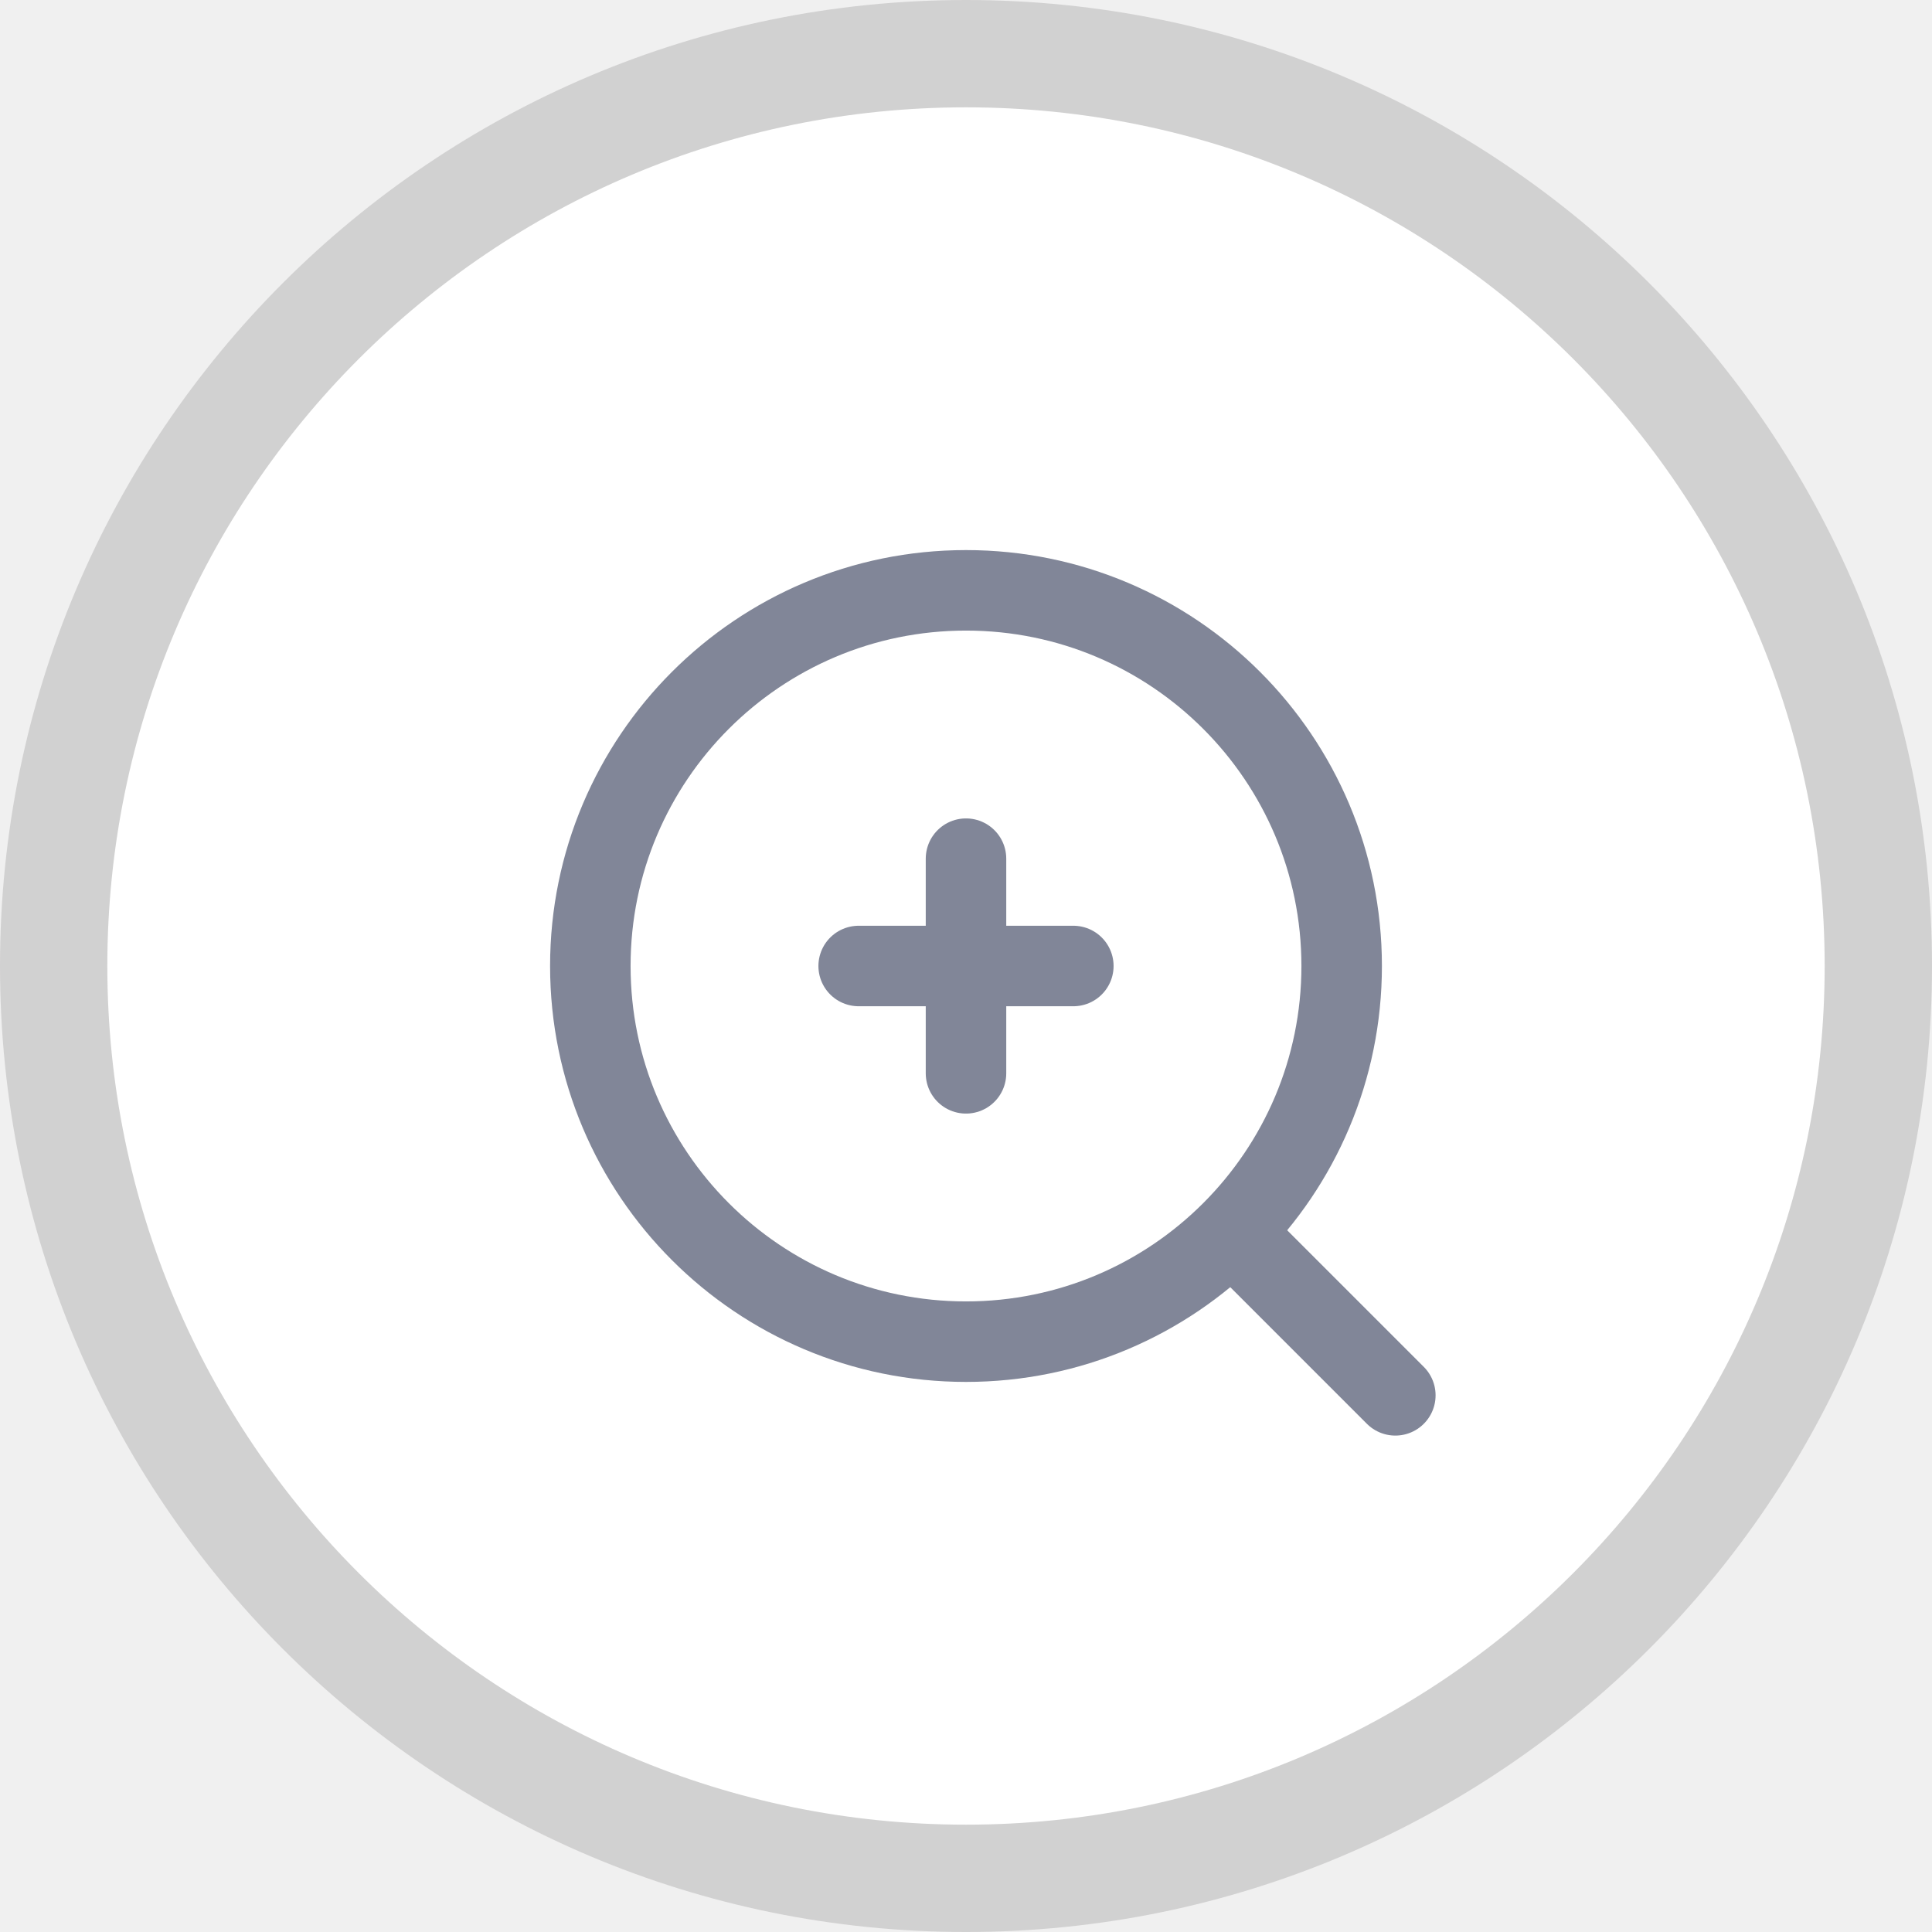
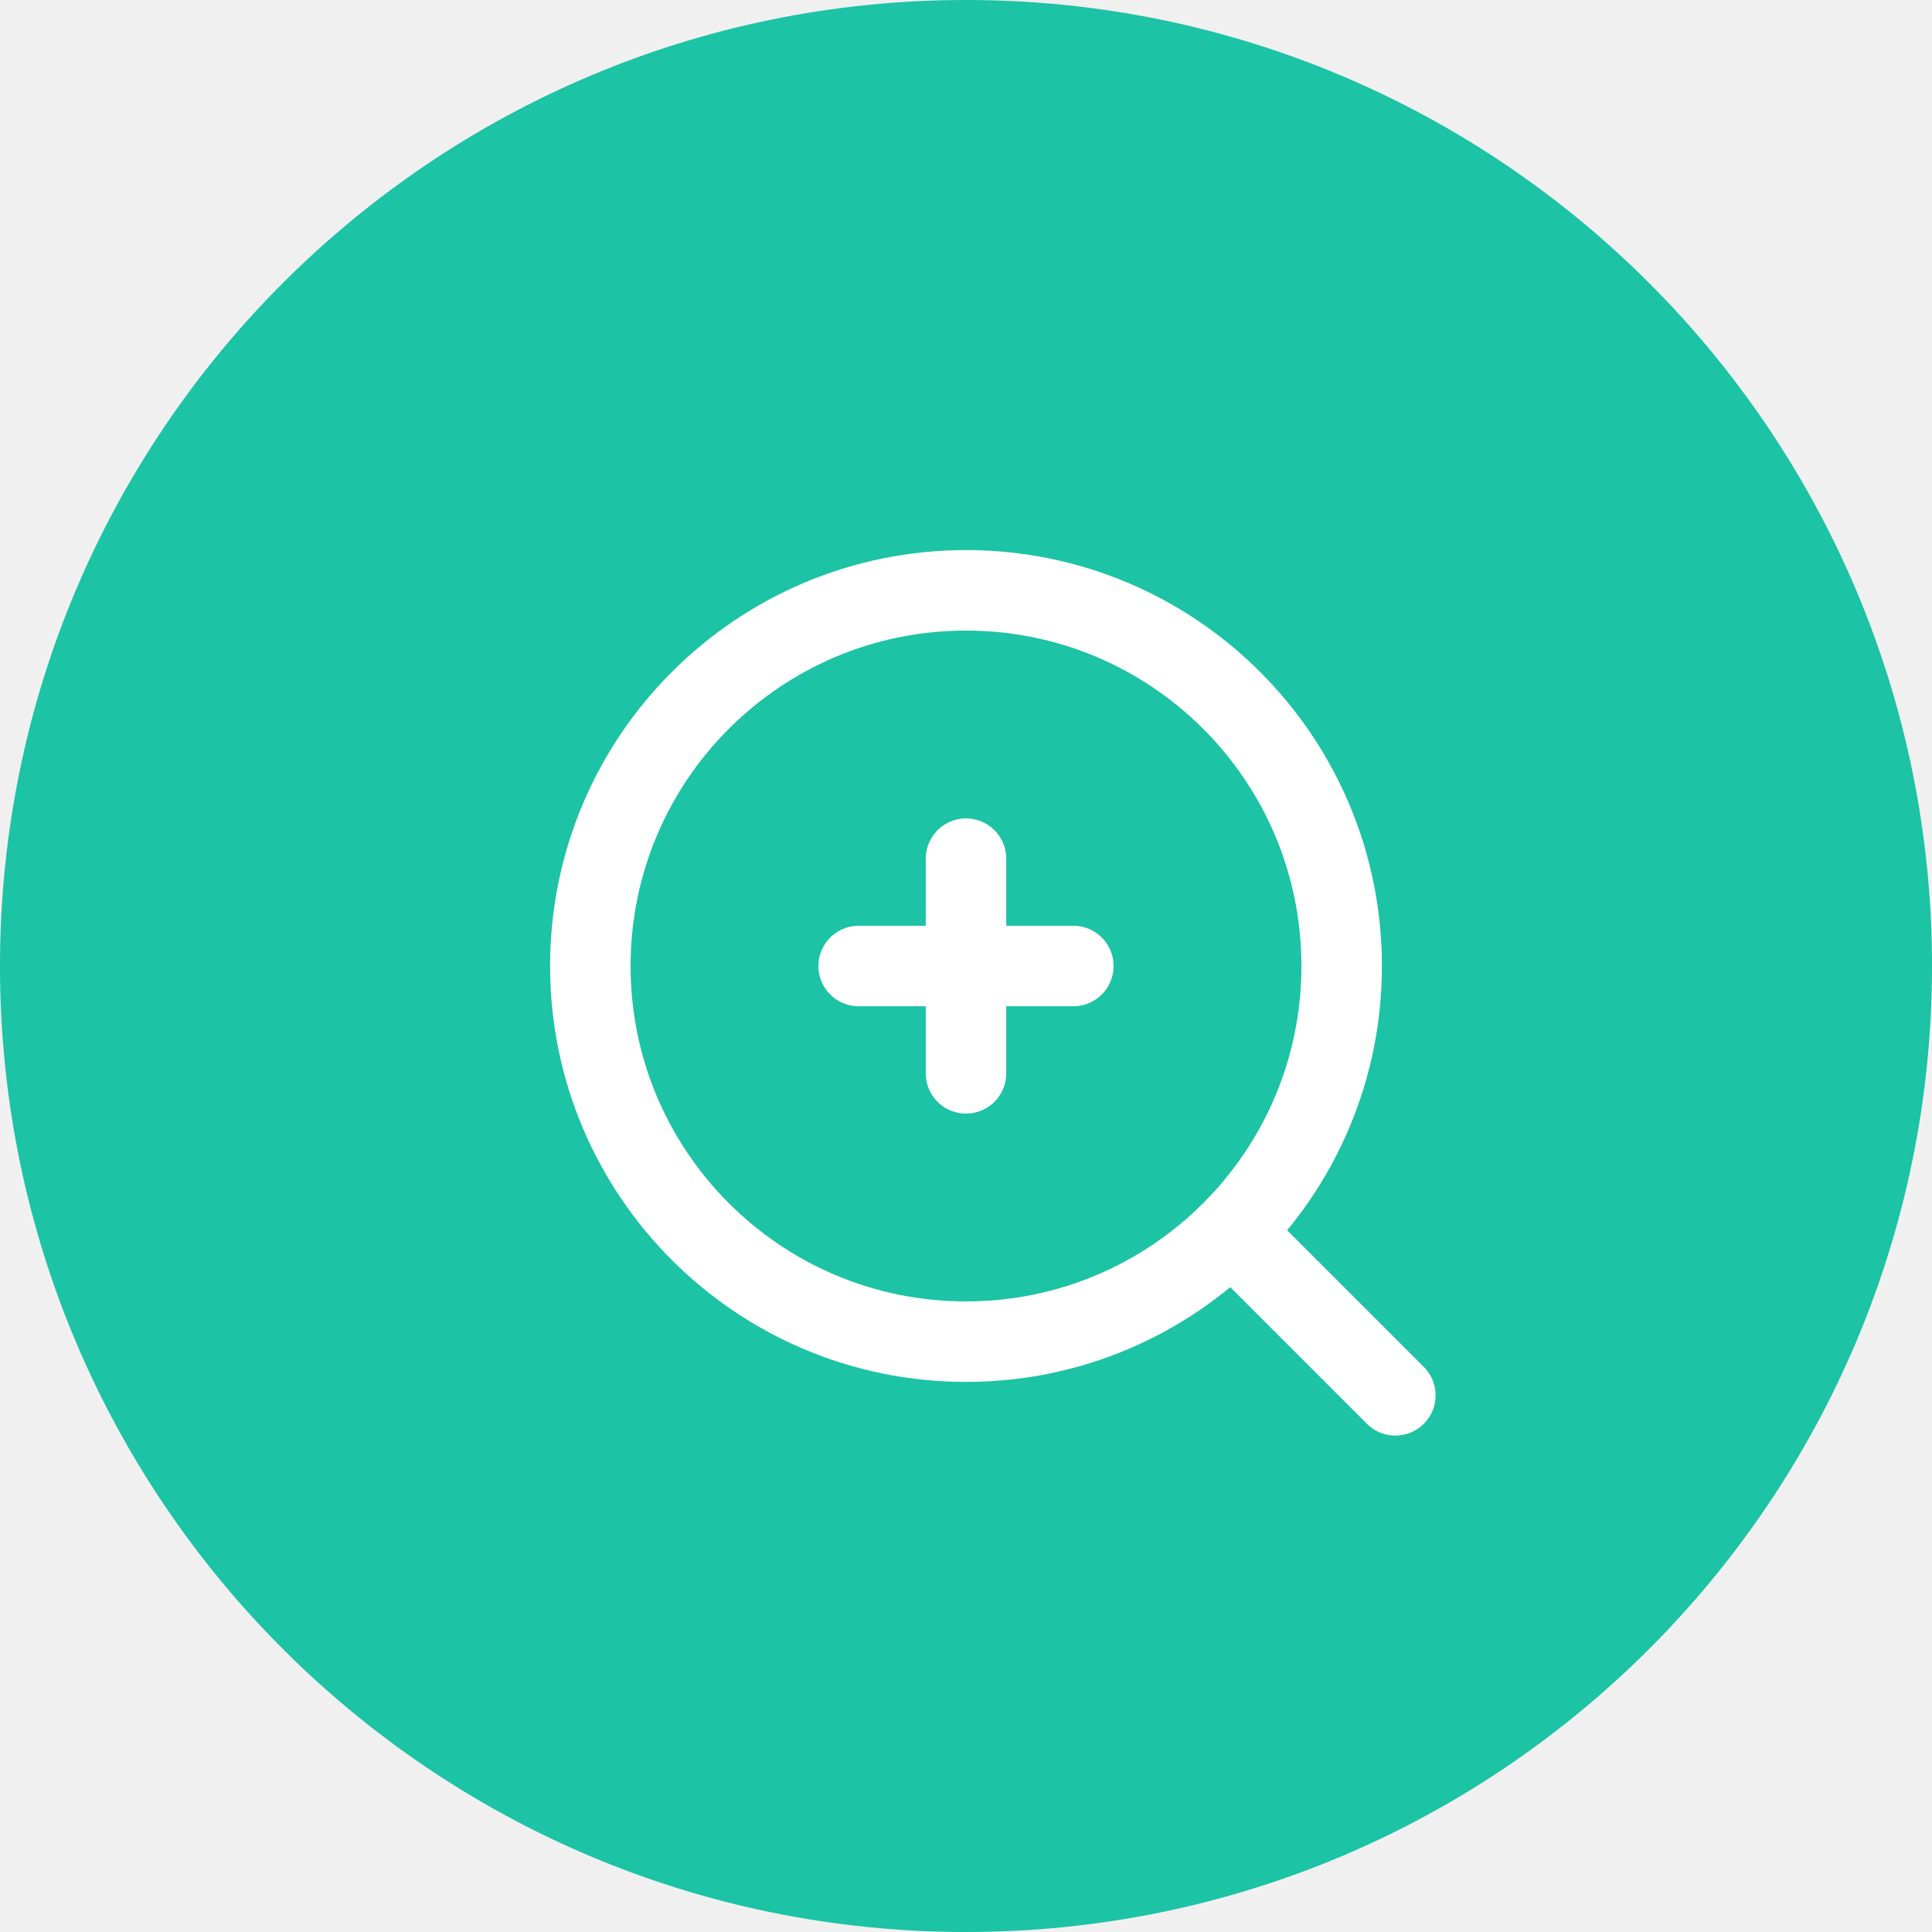
<svg xmlns="http://www.w3.org/2000/svg" id="Layer_1" data-name="Layer 1" viewBox="0 0 36 36">
  <defs>
-     <style>.cls-1{fill:#231f20;opacity:0.15;}.cls-2{fill:#fff;}.cls-3{opacity:0.75;}.cls-4{fill:none;stroke:#575e75;stroke-linecap:round;stroke-linejoin:round;stroke-width:1.5px;}</style>
+     <style>.cls-1{fill:#1CC3A5;opacity:1;}
+ .cls-2{fill:#1CC3A5;}
+ .cls-3{opacity:1;}
+ .cls-4{fill:none;stroke:#FFF;stroke-linecap:round;stroke-linejoin:round;stroke-width:1.5px;}
+ </style>
  </defs>
  <circle class="cls-1" cx="18" cy="18" r="18" />
  <circle class="cls-2" cx="18" cy="18" r="16" />
  <g class="cls-3">
    <circle class="cls-4" cx="18" cy="18" r="7" />
    <line class="cls-4" x1="23" y1="23" x2="26" y2="26" />
    <line class="cls-4" x1="16" y1="18" x2="20" y2="18" />
    <line class="cls-4" x1="18" y1="16" x2="18" y2="20" />
  </g>
</svg>
